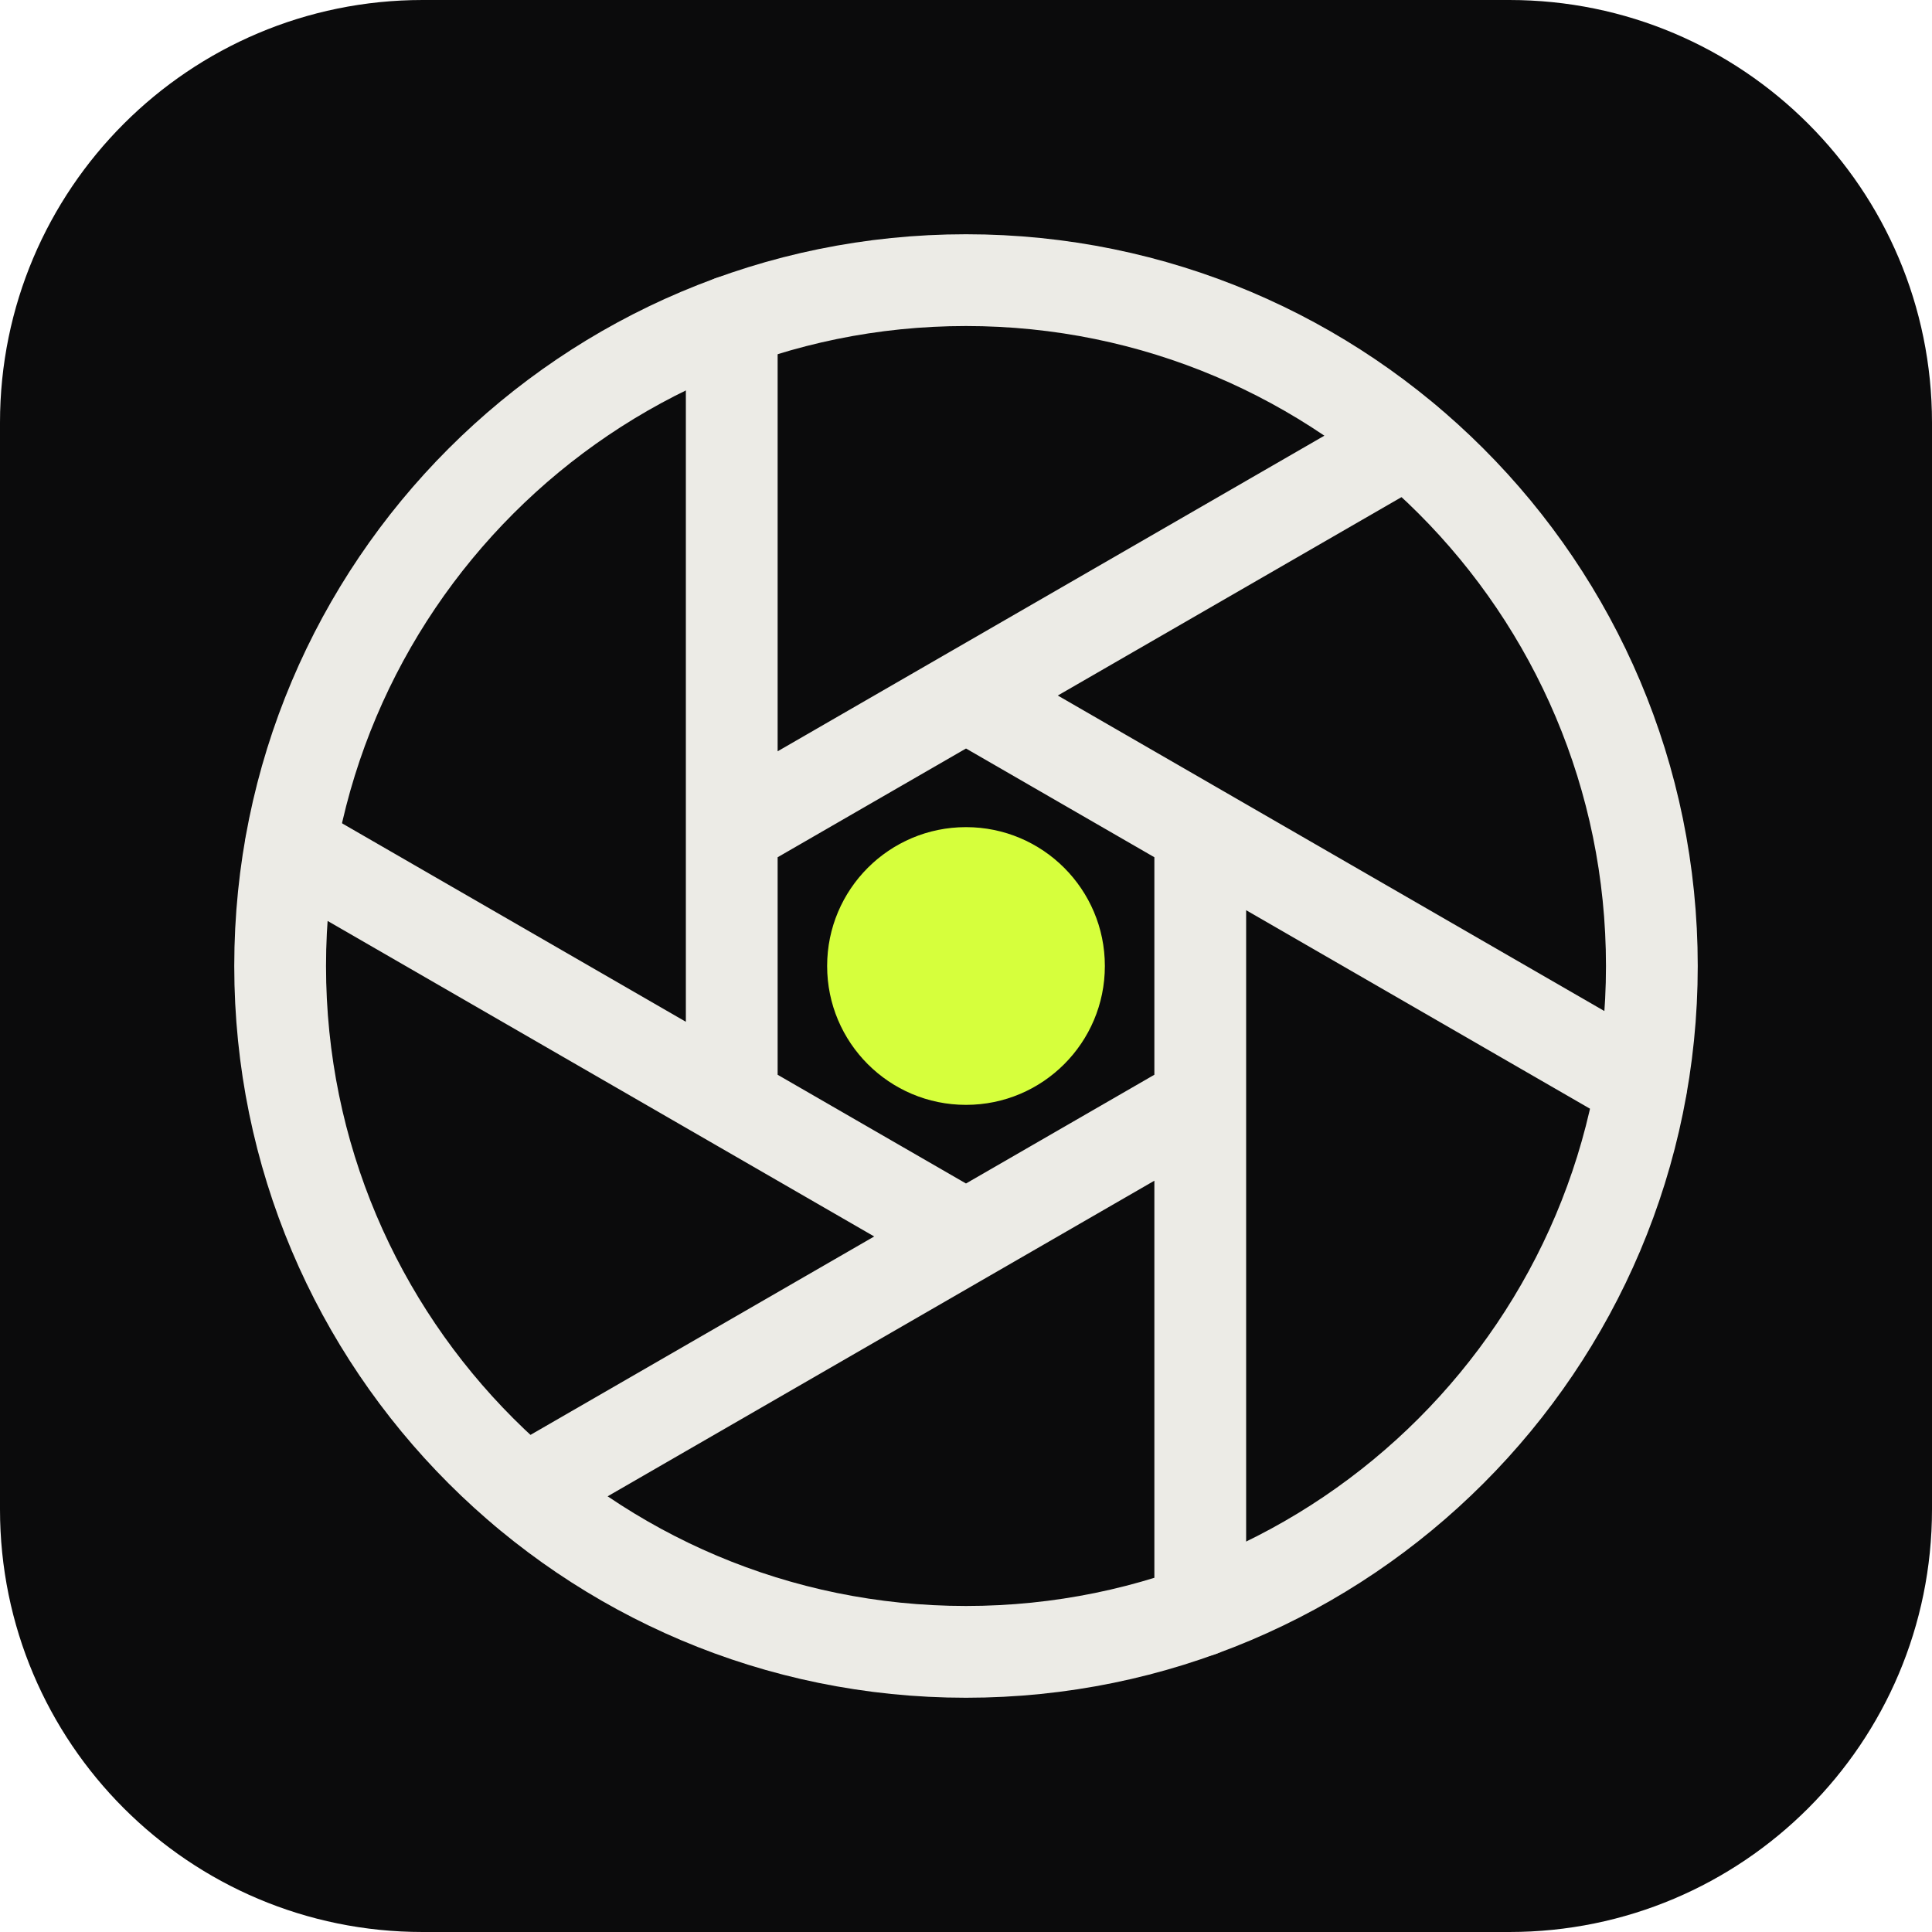
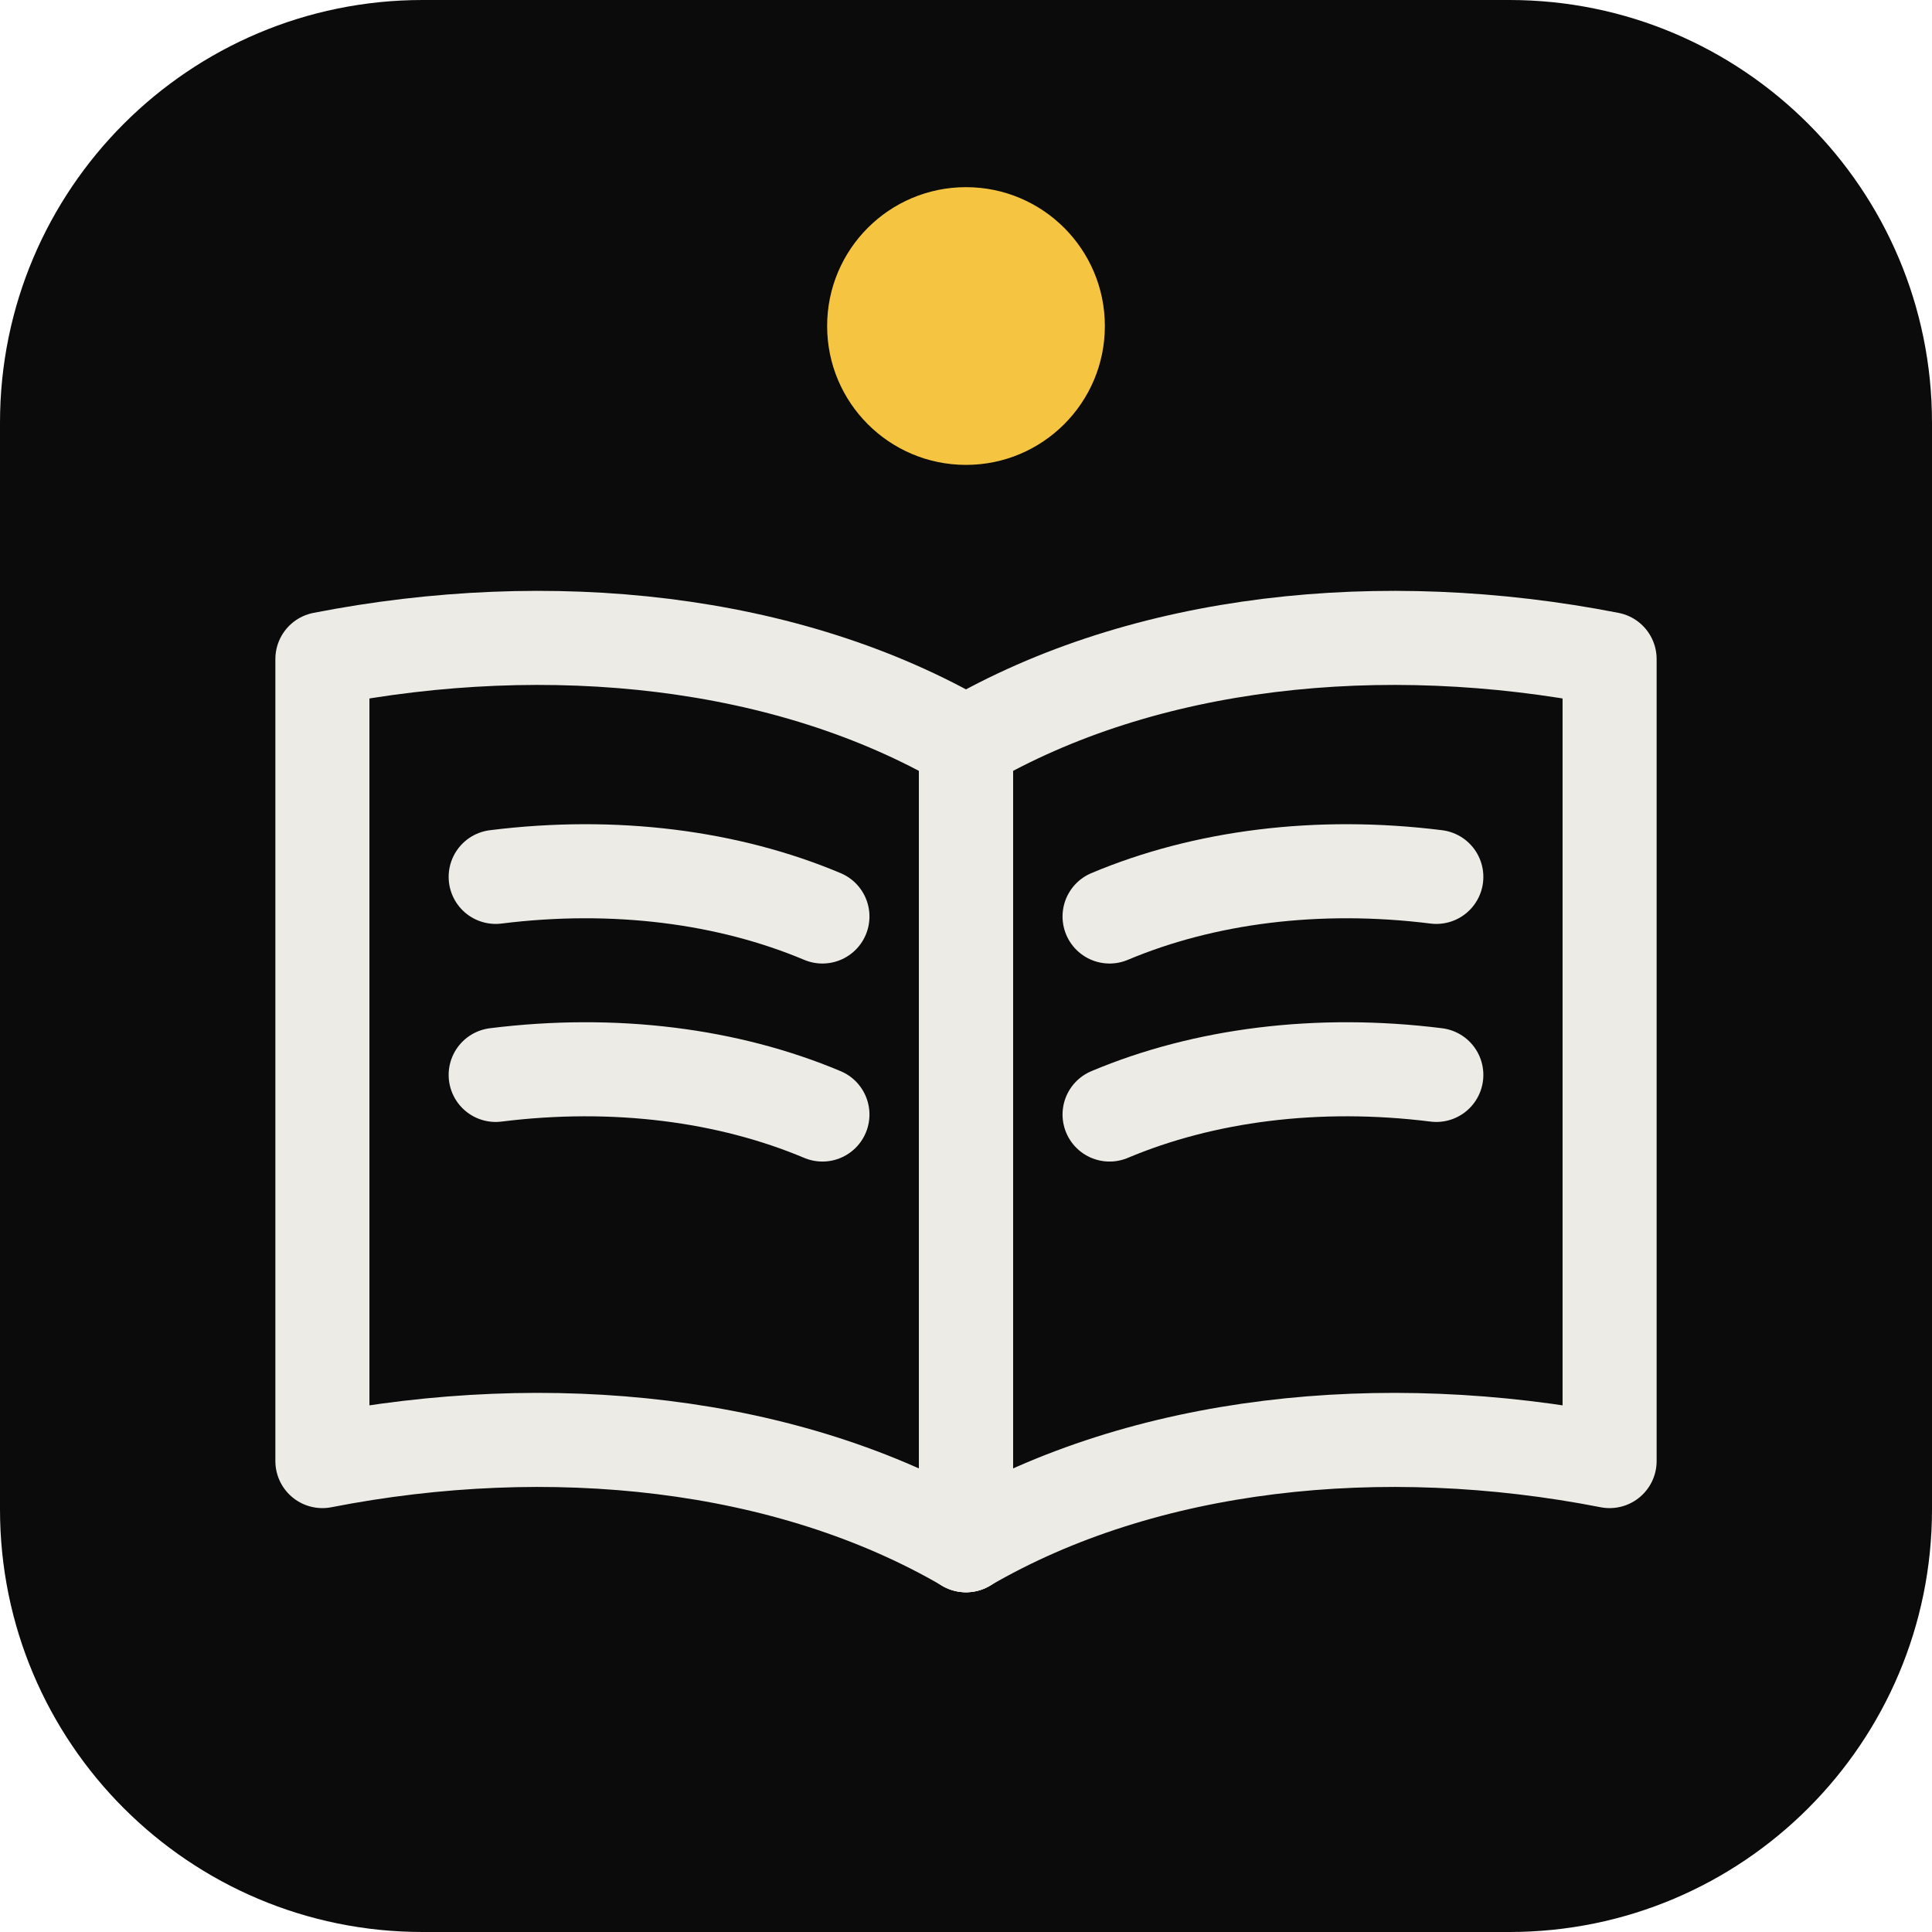
<svg xmlns="http://www.w3.org/2000/svg" viewBox="0 0 32 32">
  <rect width="32" height="32" rx="7" fill="#0b0b0c" />
-   <g transform="translate(16 16) scale(.8) translate(-16 -16)" fill="none" stroke="#ecebe6" stroke-width="1.9" stroke-linecap="round">
-     <circle cx="16" cy="16" r="14.2" />
-     <path d="M16 21.6L2.02 13.53M11.15 18.8L11.15 2.65M11.15 13.2L25.13 5.13M16 10.4L29.98 18.47M20.85 13.2L20.85 29.35M20.85 18.8L6.87 26.87" />
+   <g transform="translate(16 16) scale(.82) translate(-16 -16)" fill="none" stroke="#ecebe6" stroke-width="1.9" stroke-linecap="round" stroke-linejoin="round">
+     <path d="M16 11.5C12.4 9.4 7.6 8.9 3 9.8V26c4.6-.9 9.4-.4 13 1.7" />
+     <path d="M16 11.5c3.6-2.1 8.4-2.6 13-1.7V26c-4.6-.9-9.4-.4-13 1.7z" />
+     <path d="M16 11.5v16.2M6.5 14.2c2.4-.3 4.7 0 6.6.8M6.5 18.2c2.4-.3 4.7 0 6.6.8M25.5 14.2c-2.4-.3-4.7 0-6.6.8M25.5 18.2c-2.4-.3-4.7 0-6.6.8" />
  </g>
-   <circle cx="16" cy="16" r="2.3" fill="#d6ff3c" />
+   <circle cx="16" cy="5.4" r="2.3" fill="#f5c542" />
</svg>
